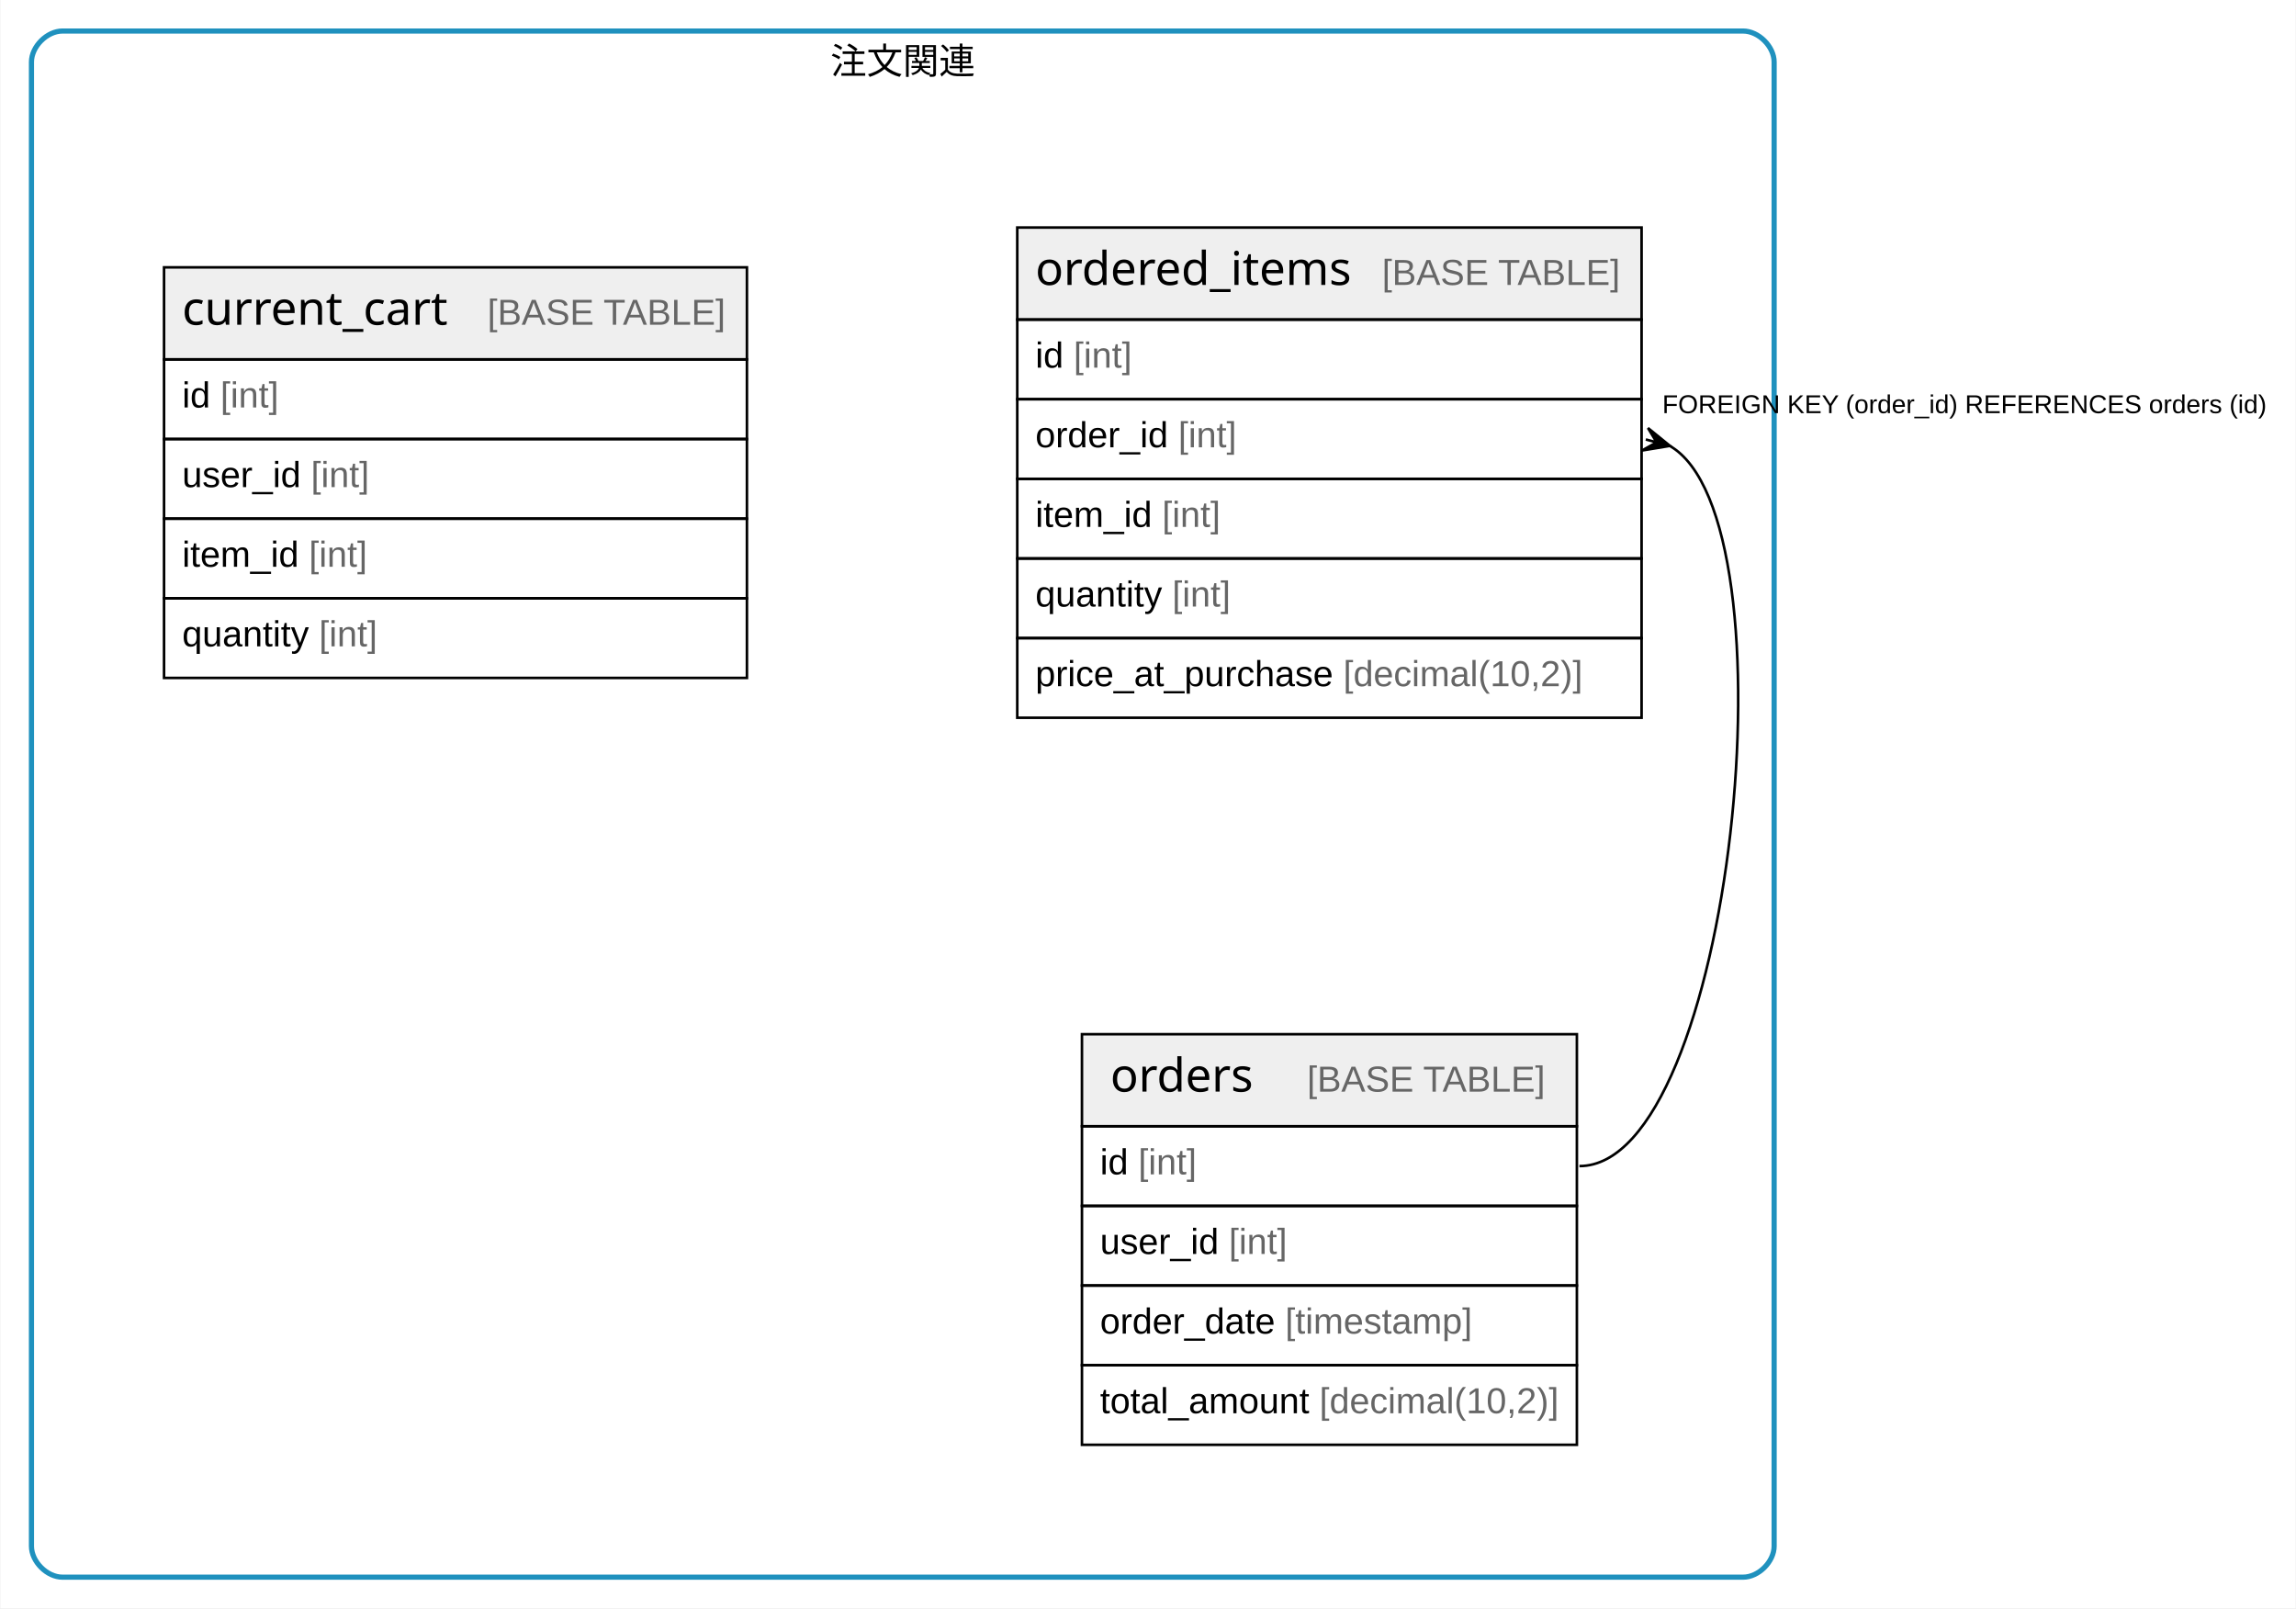
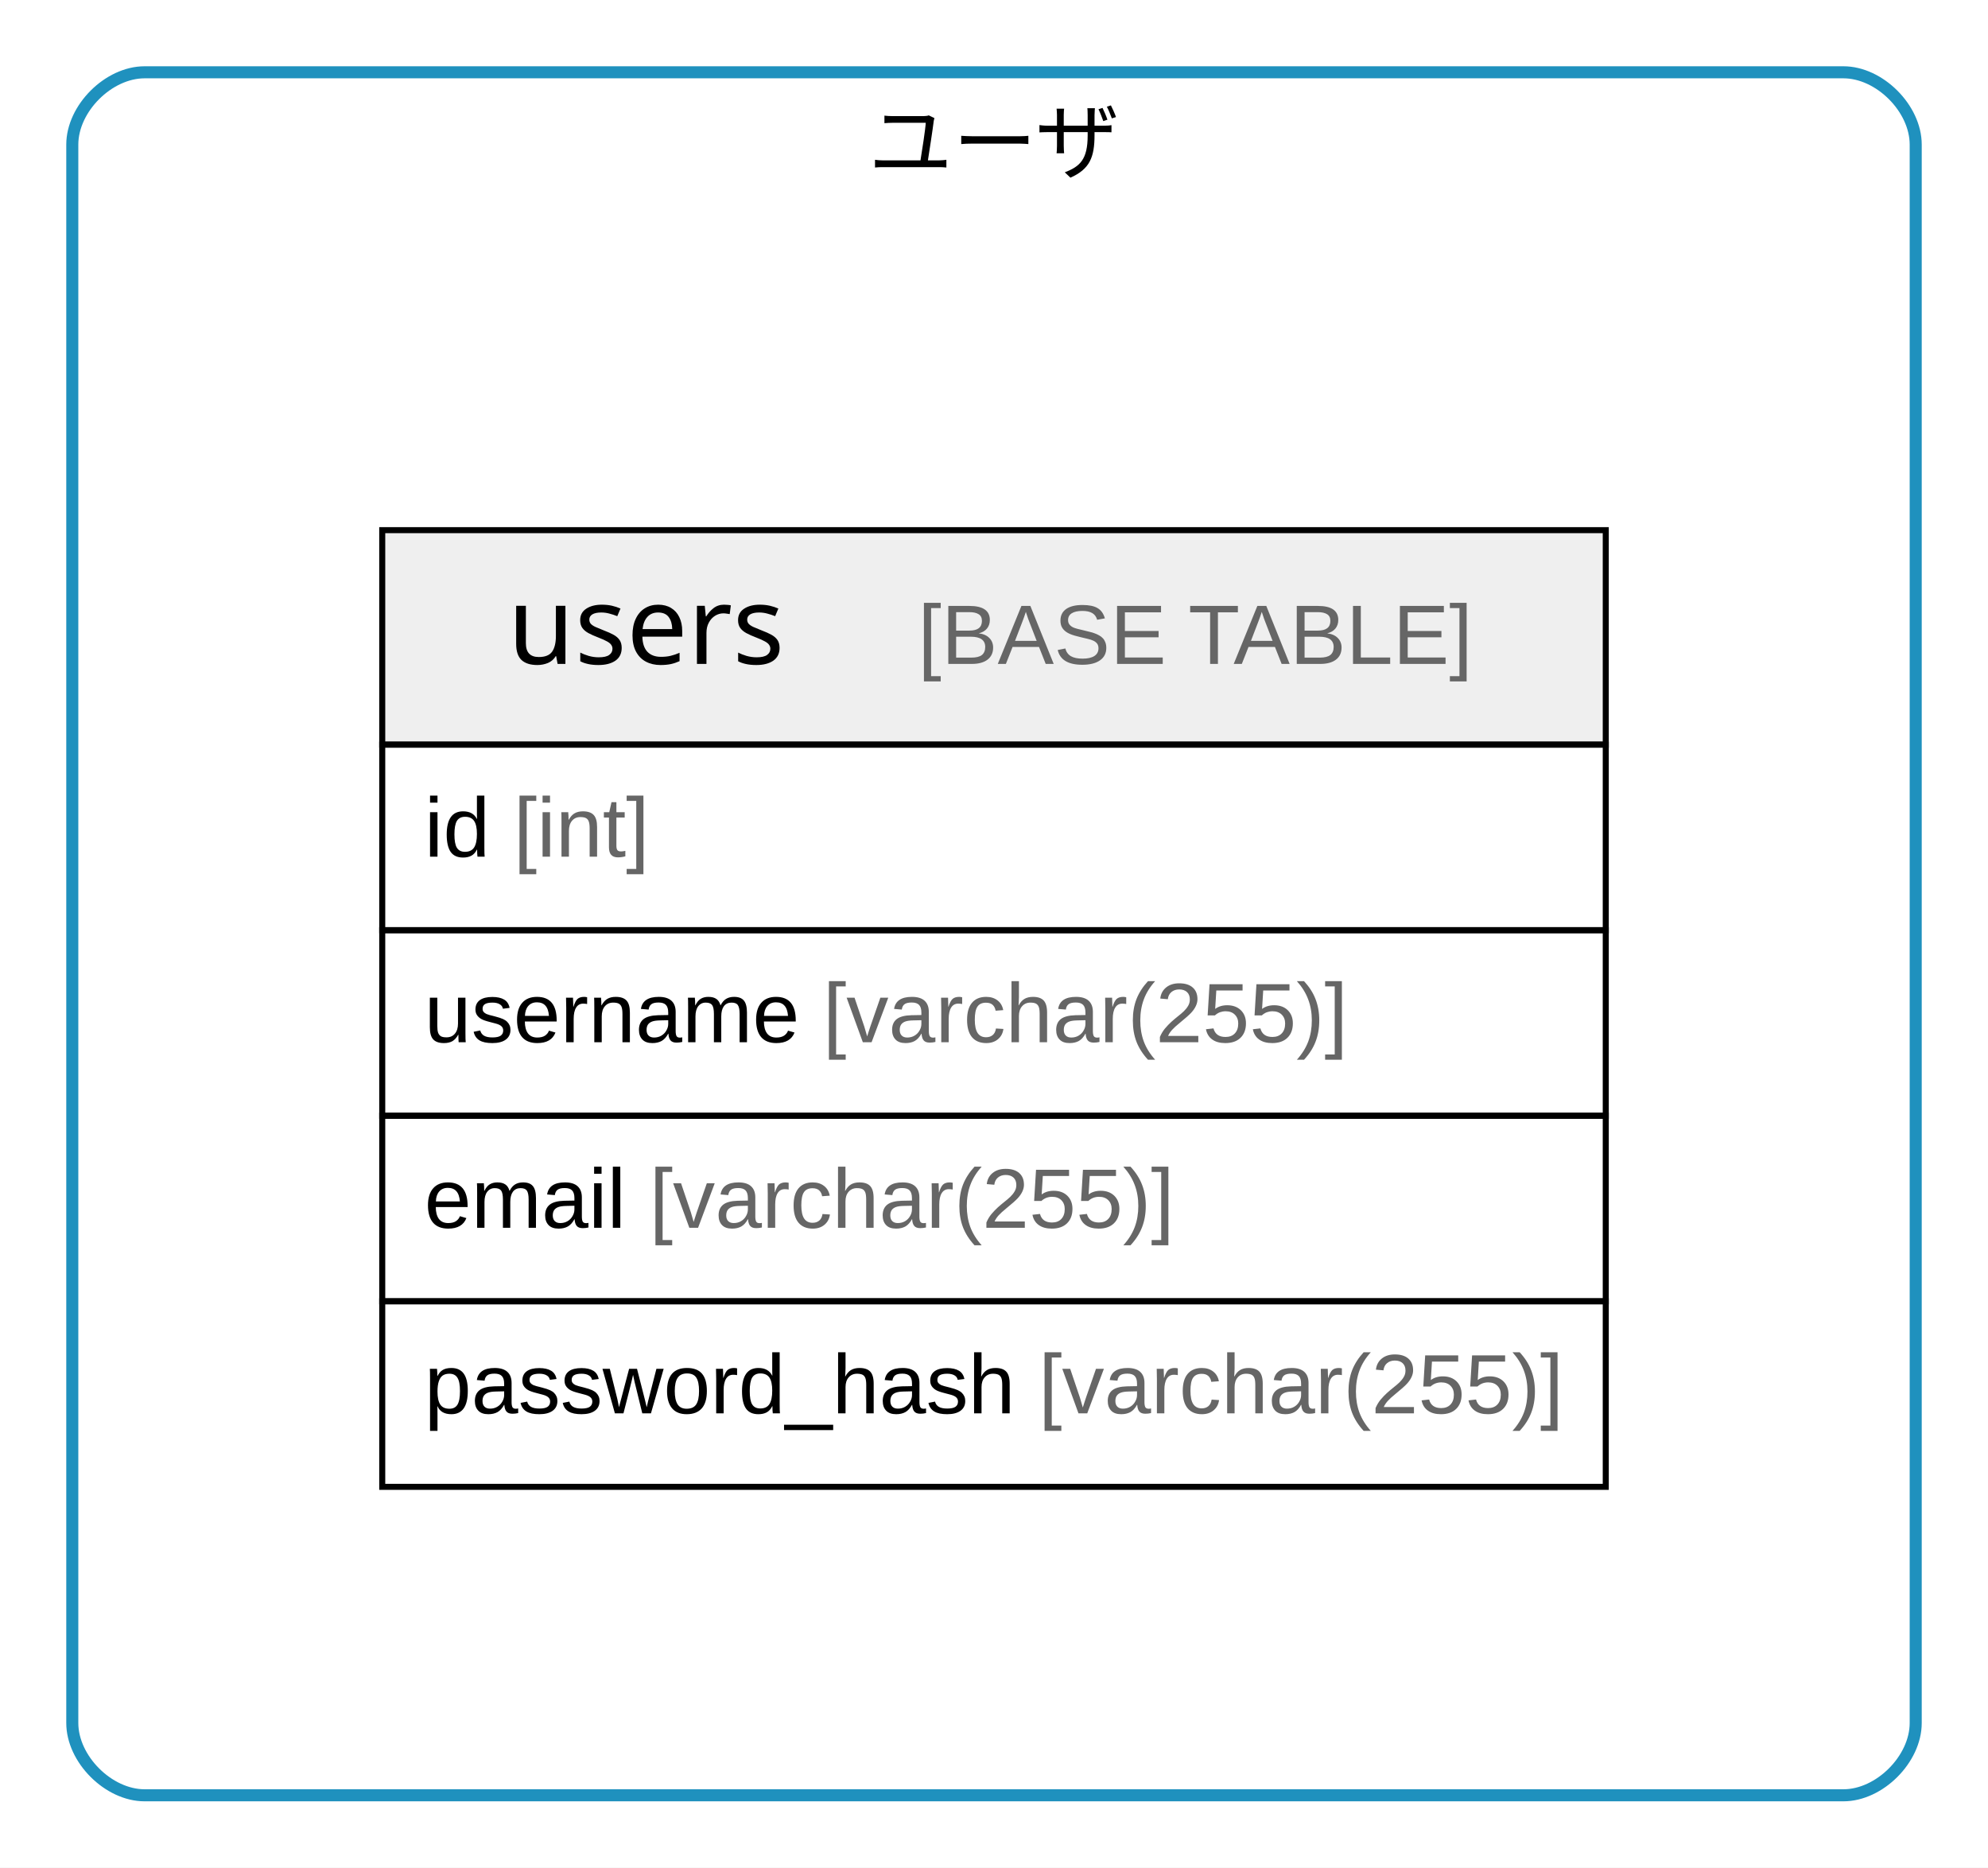
- <svg xmlns="http://www.w3.org/2000/svg" width="888pt" height="622pt" viewBox="0.00 0.00 887.67 622.00">
-   <g id="graph0" class="graph" transform="scale(1 1) rotate(0) translate(4 618)">
-     <polygon fill="white" stroke="none" points="-4,4 -4,-618 883.67,-618 883.67,4 -4,4" />
+ <svg xmlns="http://www.w3.org/2000/svg" width="330pt" height="310pt" viewBox="0.00 0.00 330.00 310.00">
+   <g id="graph0" class="graph" transform="scale(1 1) rotate(0) translate(4 306)">
+     <polygon fill="white" stroke="none" points="-4,4 -4,-306 326,-306 326,4 -4,4" />
    <g id="clust1" class="cluster">
-       <path fill="none" stroke="#1f91be" stroke-width="2" d="M20,-8C20,-8 670,-8 670,-8 676,-8 682,-14 682,-20 682,-20 682,-594 682,-594 682,-600 676,-606 670,-606 670,-606 20,-606 20,-606 14,-606 8,-600 8,-594 8,-594 8,-20 8,-20 8,-14 14,-8 20,-8" />
-       <text text-anchor="middle" x="345" y="-589.4" font-family="Arial" font-size="14.00">注文関連</text>
+       <path fill="none" stroke="#1f91be" stroke-width="2" d="M20,-8C20,-8 302,-8 302,-8 308,-8 314,-14 314,-20 314,-20 314,-282 314,-282 314,-288 308,-294 302,-294 302,-294 20,-294 20,-294 14,-294 8,-288 8,-282 8,-282 8,-20 8,-20 8,-14 14,-8 20,-8" />
+       <text text-anchor="middle" x="161" y="-277.4" font-family="Arial" font-size="14.00">ユーザ</text>
    </g>
    <g id="node1" class="node">
-       <polygon fill="#efefef" stroke="none" points="59.28,-479 59.28,-514.6 284.72,-514.6 284.72,-479 59.28,-479" />
-       <polygon fill="none" stroke="black" points="59.28,-479 59.28,-514.6 284.72,-514.6 284.72,-479 59.28,-479" />
-       <text text-anchor="start" x="66.28" y="-492.4" font-family="Arial Bold" font-size="18.00">current_cart</text>
-       <text text-anchor="start" x="153.23" y="-492.4" font-family="Arial" font-size="14.00">    </text>
-       <text text-anchor="start" x="184.34" y="-492.4" font-family="Arial" font-size="14.00" fill="#666666">[BASE TABLE]</text>
-       <polygon fill="none" stroke="black" points="59.28,-448.2 59.28,-479 284.72,-479 284.72,-448.2 59.28,-448.2" />
-       <text text-anchor="start" x="66.28" y="-460.4" font-family="Arial" font-size="14.00">id </text>
-       <text text-anchor="start" x="81.07" y="-460.4" font-family="Arial" font-size="14.00" fill="#666666">[int]</text>
-       <polygon fill="none" stroke="black" points="59.28,-417.4 59.28,-448.2 284.72,-448.2 284.72,-417.4 59.28,-417.4" />
-       <text text-anchor="start" x="66.28" y="-429.6" font-family="Arial" font-size="14.00">user_id </text>
-       <text text-anchor="start" x="116.09" y="-429.6" font-family="Arial" font-size="14.00" fill="#666666">[int]</text>
-       <polygon fill="none" stroke="black" points="59.28,-386.6 59.28,-417.4 284.72,-417.4 284.72,-386.6 59.28,-386.6" />
-       <text text-anchor="start" x="66.28" y="-398.8" font-family="Arial" font-size="14.00">item_id </text>
-       <text text-anchor="start" x="115.31" y="-398.8" font-family="Arial" font-size="14.00" fill="#666666">[int]</text>
-       <polygon fill="none" stroke="black" points="59.28,-355.8 59.28,-386.6 284.72,-386.6 284.72,-355.8 59.28,-355.8" />
-       <text text-anchor="start" x="66.28" y="-368" font-family="Arial" font-size="14.00">quantity </text>
-       <text text-anchor="start" x="119.21" y="-368" font-family="Arial" font-size="14.00" fill="#666666">[int]</text>
-     </g>
-     <g id="node2" class="node">
-       <polygon fill="#efefef" stroke="none" points="389.27,-494.4 389.27,-530 630.73,-530 630.73,-494.4 389.27,-494.4" />
-       <polygon fill="none" stroke="black" points="389.27,-494.4 389.27,-530 630.73,-530 630.73,-494.4 389.27,-494.4" />
-       <text text-anchor="start" x="396.27" y="-507.8" font-family="Arial Bold" font-size="18.00">ordered_items</text>
-       <text text-anchor="start" x="499.24" y="-507.8" font-family="Arial" font-size="14.00">    </text>
-       <text text-anchor="start" x="530.35" y="-507.8" font-family="Arial" font-size="14.00" fill="#666666">[BASE TABLE]</text>
-       <polygon fill="none" stroke="black" points="389.27,-463.6 389.27,-494.4 630.73,-494.4 630.73,-463.6 389.27,-463.6" />
-       <text text-anchor="start" x="396.27" y="-475.8" font-family="Arial" font-size="14.00">id </text>
-       <text text-anchor="start" x="411.06" y="-475.8" font-family="Arial" font-size="14.00" fill="#666666">[int]</text>
-       <polygon fill="none" stroke="black" points="389.27,-432.8 389.27,-463.6 630.73,-463.6 630.73,-432.8 389.27,-432.8" />
-       <text text-anchor="start" x="396.27" y="-445" font-family="Arial" font-size="14.00">order_id </text>
-       <text text-anchor="start" x="451.53" y="-445" font-family="Arial" font-size="14.00" fill="#666666">[int]</text>
-       <polygon fill="none" stroke="black" points="389.27,-402 389.27,-432.8 630.73,-432.8 630.73,-402 389.27,-402" />
-       <text text-anchor="start" x="396.27" y="-414.2" font-family="Arial" font-size="14.00">item_id </text>
-       <text text-anchor="start" x="445.29" y="-414.2" font-family="Arial" font-size="14.00" fill="#666666">[int]</text>
-       <polygon fill="none" stroke="black" points="389.27,-371.2 389.27,-402 630.73,-402 630.73,-371.2 389.27,-371.2" />
-       <text text-anchor="start" x="396.27" y="-383.4" font-family="Arial" font-size="14.00">quantity </text>
-       <text text-anchor="start" x="449.2" y="-383.4" font-family="Arial" font-size="14.00" fill="#666666">[int]</text>
-       <polygon fill="none" stroke="black" points="389.27,-340.4 389.27,-371.2 630.73,-371.2 630.73,-340.4 389.27,-340.4" />
-       <text text-anchor="start" x="396.27" y="-352.6" font-family="Arial" font-size="14.00">price_at_purchase </text>
-       <text text-anchor="start" x="515.35" y="-352.6" font-family="Arial" font-size="14.00" fill="#666666">[decimal(10,2)]</text>
-     </g>
-     <g id="node3" class="node">
-       <polygon fill="#efefef" stroke="none" points="414.29,-182.4 414.29,-218 605.71,-218 605.71,-182.4 414.29,-182.4" />
-       <polygon fill="none" stroke="black" points="414.29,-182.4 414.29,-218 605.71,-218 605.71,-182.4 414.29,-182.4" />
-       <text text-anchor="start" x="425.26" y="-195.8" font-family="Arial Bold" font-size="18.00">orders</text>
-       <text text-anchor="start" x="470.25" y="-195.8" font-family="Arial" font-size="14.00">    </text>
-       <text text-anchor="start" x="501.36" y="-195.8" font-family="Arial" font-size="14.00" fill="#666666">[BASE TABLE]</text>
-       <polygon fill="none" stroke="black" points="414.29,-151.6 414.29,-182.4 605.71,-182.4 605.71,-151.6 414.29,-151.6" />
-       <text text-anchor="start" x="421.29" y="-163.8" font-family="Arial" font-size="14.00">id </text>
-       <text text-anchor="start" x="436.07" y="-163.8" font-family="Arial" font-size="14.00" fill="#666666">[int]</text>
-       <polygon fill="none" stroke="black" points="414.29,-120.8 414.29,-151.6 605.71,-151.6 605.71,-120.8 414.29,-120.8" />
-       <text text-anchor="start" x="421.29" y="-133" font-family="Arial" font-size="14.00">user_id </text>
-       <text text-anchor="start" x="471.09" y="-133" font-family="Arial" font-size="14.00" fill="#666666">[int]</text>
-       <polygon fill="none" stroke="black" points="414.29,-90 414.29,-120.8 605.71,-120.8 605.71,-90 414.29,-90" />
-       <text text-anchor="start" x="421.29" y="-102.2" font-family="Arial" font-size="14.00">order_date </text>
-       <text text-anchor="start" x="492.89" y="-102.2" font-family="Arial" font-size="14.00" fill="#666666">[timestamp]</text>
-       <polygon fill="none" stroke="black" points="414.29,-59.2 414.29,-90 605.71,-90 605.71,-59.2 414.29,-59.2" />
-       <text text-anchor="start" x="421.29" y="-71.4" font-family="Arial" font-size="14.00">total_amount </text>
-       <text text-anchor="start" x="506.12" y="-71.4" font-family="Arial" font-size="14.00" fill="#666666">[decimal(10,2)]</text>
-     </g>
-     <g id="edge1" class="edge">
-       <path fill="none" stroke="black" d="M641.55,-445.6C691.51,-417.25 665.9,-167 606.71,-167" />
-       <polygon fill="black" stroke="black" points="641.72,-445.55 630.9,-443.76 636.56,-446.92 632.37,-448.03 632.37,-448.03 632.37,-448.03 636.56,-446.92 633.2,-452.46 641.72,-445.55" />
-       <text text-anchor="start" x="638.73" y="-458.2" font-family="Arial" font-size="10.00">FOREIGN KEY (order_id) REFERENCES orders (id)</text>
+       <polygon fill="#efefef" stroke="none" points="59.45,-182.4 59.45,-218 262.55,-218 262.55,-182.4 59.45,-182.4" />
+       <polygon fill="none" stroke="black" points="59.45,-182.4 59.45,-218 262.55,-218 262.55,-182.4 59.45,-182.4" />
+       <text text-anchor="start" x="80.26" y="-195.8" font-family="Arial Bold" font-size="18.00">users</text>
+       <text text-anchor="start" x="117.25" y="-195.8" font-family="Arial" font-size="14.00">    </text>
+       <text text-anchor="start" x="148.37" y="-195.8" font-family="Arial" font-size="14.00" fill="#666666">[BASE TABLE]</text>
+       <polygon fill="none" stroke="black" points="59.45,-151.6 59.45,-182.4 262.55,-182.4 262.55,-151.6 59.45,-151.6" />
+       <text text-anchor="start" x="66.45" y="-163.8" font-family="Arial" font-size="14.00">id </text>
+       <text text-anchor="start" x="81.24" y="-163.8" font-family="Arial" font-size="14.00" fill="#666666">[int]</text>
+       <polygon fill="none" stroke="black" points="59.45,-120.8 59.45,-151.6 262.55,-151.6 262.55,-120.8 59.45,-120.8" />
+       <text text-anchor="start" x="66.45" y="-133" font-family="Arial" font-size="14.00">username </text>
+       <text text-anchor="start" x="132.6" y="-133" font-family="Arial" font-size="14.00" fill="#666666">[varchar(255)]</text>
+       <polygon fill="none" stroke="black" points="59.45,-90 59.45,-120.8 262.55,-120.8 262.55,-90 59.45,-90" />
+       <text text-anchor="start" x="66.45" y="-102.2" font-family="Arial" font-size="14.00">email </text>
+       <text text-anchor="start" x="103.8" y="-102.2" font-family="Arial" font-size="14.00" fill="#666666">[varchar(255)]</text>
+       <polygon fill="none" stroke="black" points="59.45,-59.2 59.45,-90 262.55,-90 262.55,-59.2 59.45,-59.2" />
+       <text text-anchor="start" x="66.45" y="-71.4" font-family="Arial" font-size="14.00">password_hash </text>
+       <text text-anchor="start" x="168.4" y="-71.4" font-family="Arial" font-size="14.00" fill="#666666">[varchar(255)]</text>
    </g>
  </g>
</svg>
